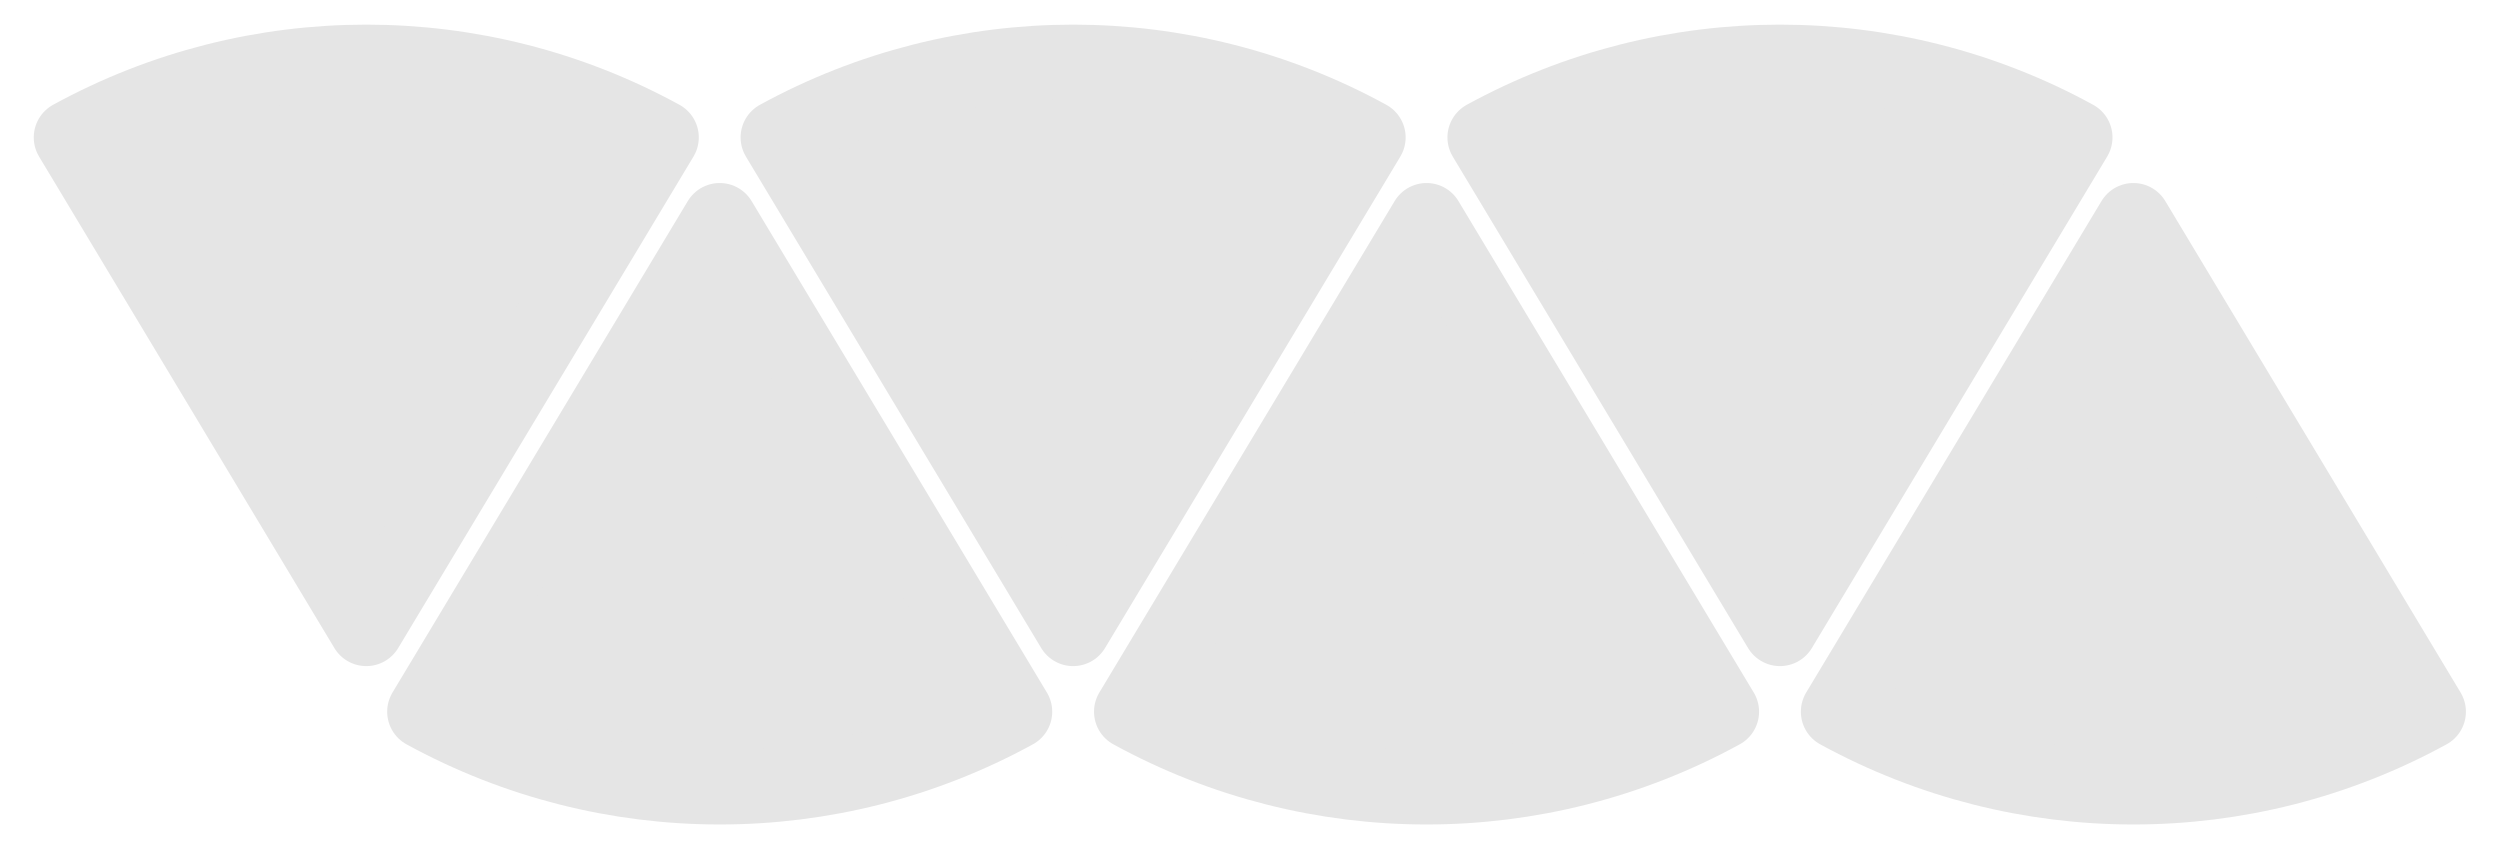
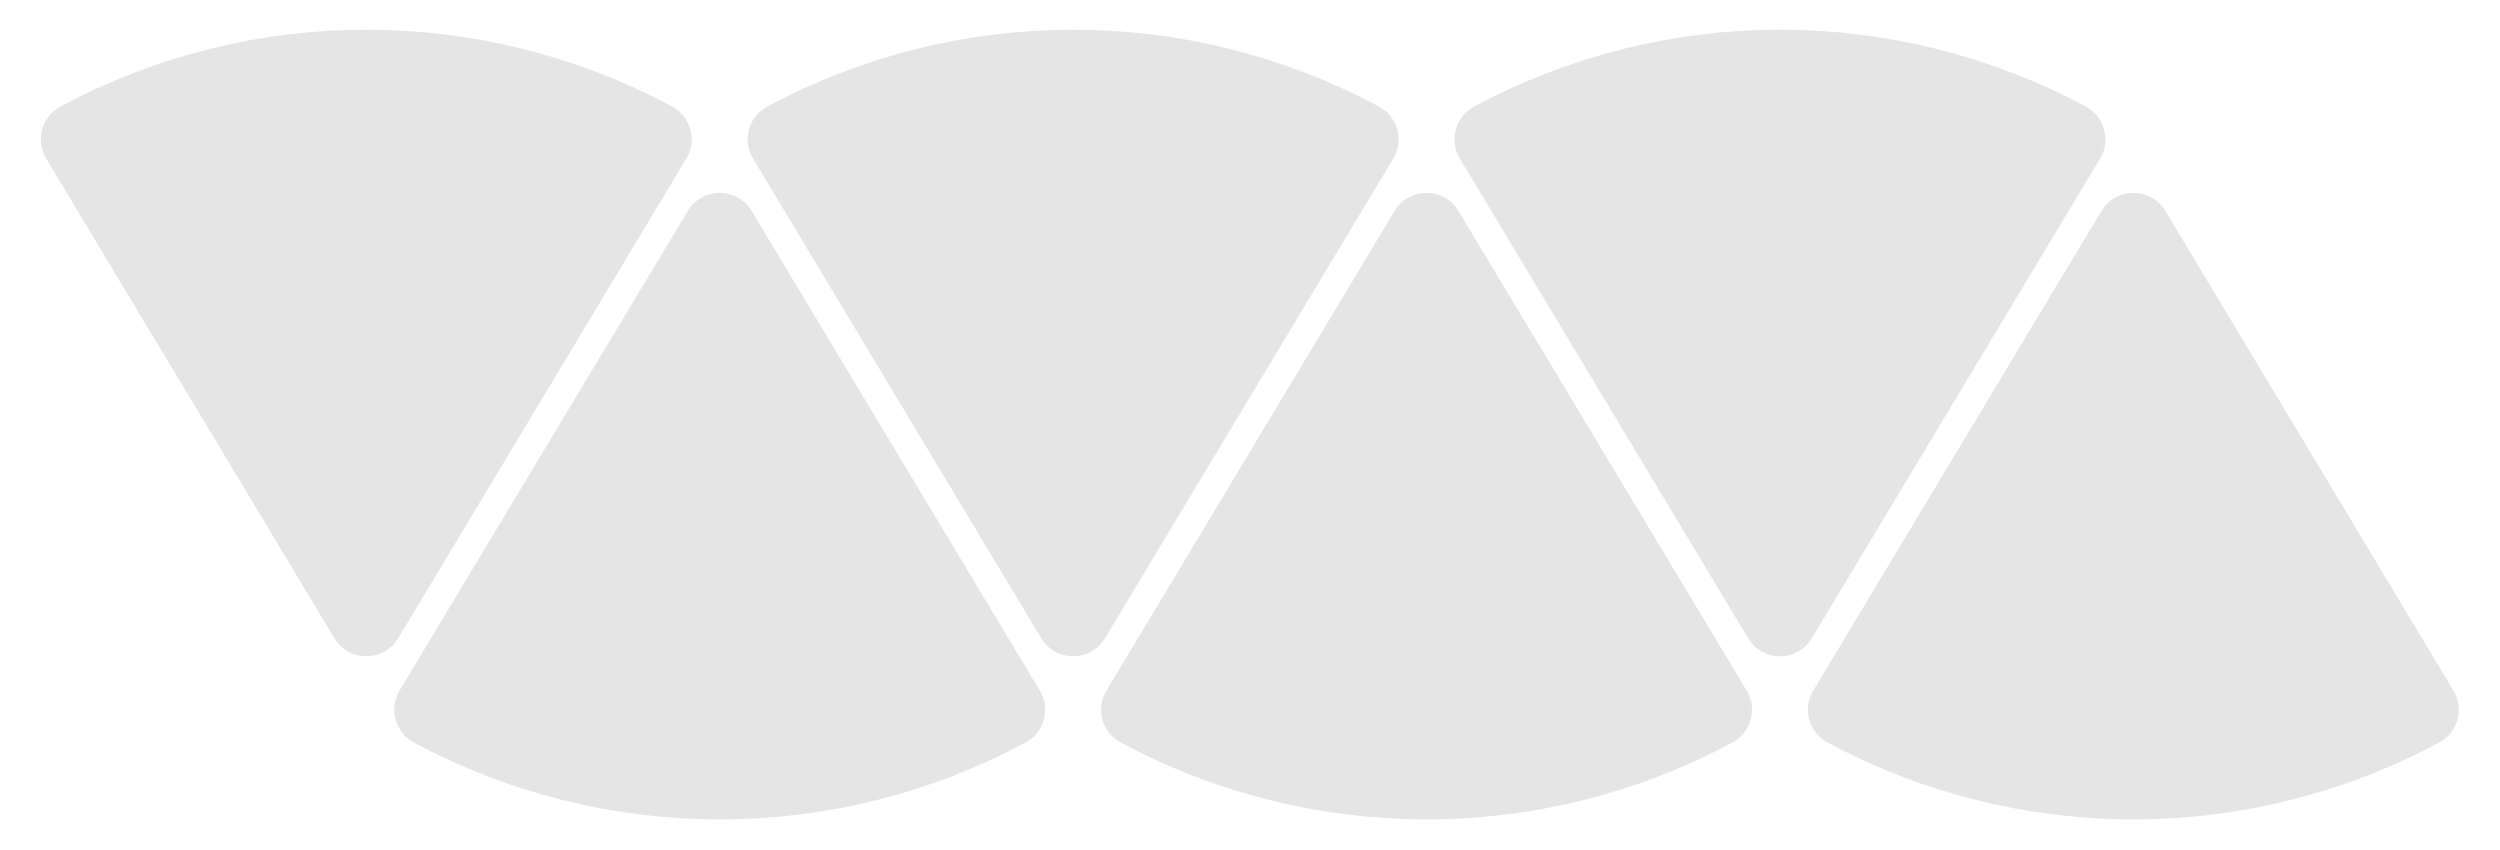
<svg xmlns="http://www.w3.org/2000/svg" viewBox="-108.3 -105.5 739.2 251.0" width="739" height="251">
  <defs />
-   <path d="M 0.00 80.42 L -87.32 -64.90 A 181.75 181.75 0 0 1 87.32 -64.90 Z" fill="#E5E5E5" stroke="#E5E5E5" stroke-width="22.0" stroke-linejoin="round" />
-   <path d="M 104.50 -40.42 L 17.18 104.90 A 181.75 181.75 0 0 0 191.82 104.90 Z" fill="#E5E5E5" stroke="#E5E5E5" stroke-width="22.0" stroke-linejoin="round" />
-   <path d="M 209.00 80.42 L 121.68 -64.90 A 181.75 181.75 0 0 1 296.32 -64.90 Z" fill="#E5E5E5" stroke="#E5E5E5" stroke-width="22.0" stroke-linejoin="round" />
-   <path d="M 313.50 -40.42 L 226.18 104.90 A 181.75 181.75 0 0 0 400.82 104.90 Z" fill="#E5E5E5" stroke="#E5E5E5" stroke-width="22.0" stroke-linejoin="round" />
-   <path d="M 418.00 80.42 L 330.68 -64.90 A 181.75 181.75 0 0 1 505.32 -64.90 Z" fill="#E5E5E5" stroke="#E5E5E5" stroke-width="22.0" stroke-linejoin="round" />
-   <path d="M 522.50 -40.42 L 435.18 104.90 A 181.75 181.75 0 0 0 609.82 104.90 Z" fill="#E5E5E5" stroke="#E5E5E5" stroke-width="22.0" stroke-linejoin="round" />
+   <path d="M 0.00 77.51 L -85.23 -64.33 A 180.25 180.25 0 0 1 85.23 -64.33 Z" fill="#E5E5E5" stroke="#E5E5E5" stroke-width="22.0" stroke-linejoin="round" />
+   <path d="M 104.50 -37.51 L 19.27 104.33 A 180.25 180.25 0 0 0 189.73 104.33 Z" fill="#E5E5E5" stroke="#E5E5E5" stroke-width="22.0" stroke-linejoin="round" />
+   <path d="M 209.00 77.51 L 123.77 -64.33 A 180.25 180.25 0 0 1 294.23 -64.33 Z" fill="#E5E5E5" stroke="#E5E5E5" stroke-width="22.0" stroke-linejoin="round" />
+   <path d="M 313.50 -37.51 L 228.27 104.33 A 180.25 180.25 0 0 0 398.73 104.33 Z" fill="#E5E5E5" stroke="#E5E5E5" stroke-width="22.0" stroke-linejoin="round" />
+   <path d="M 418.00 77.51 L 332.77 -64.33 A 180.25 180.25 0 0 1 503.23 -64.33 Z" fill="#E5E5E5" stroke="#E5E5E5" stroke-width="22.0" stroke-linejoin="round" />
+   <path d="M 522.50 -37.51 L 437.27 104.33 A 180.25 180.25 0 0 0 607.73 104.33 Z" fill="#E5E5E5" stroke="#E5E5E5" stroke-width="22.0" stroke-linejoin="round" />
</svg>
